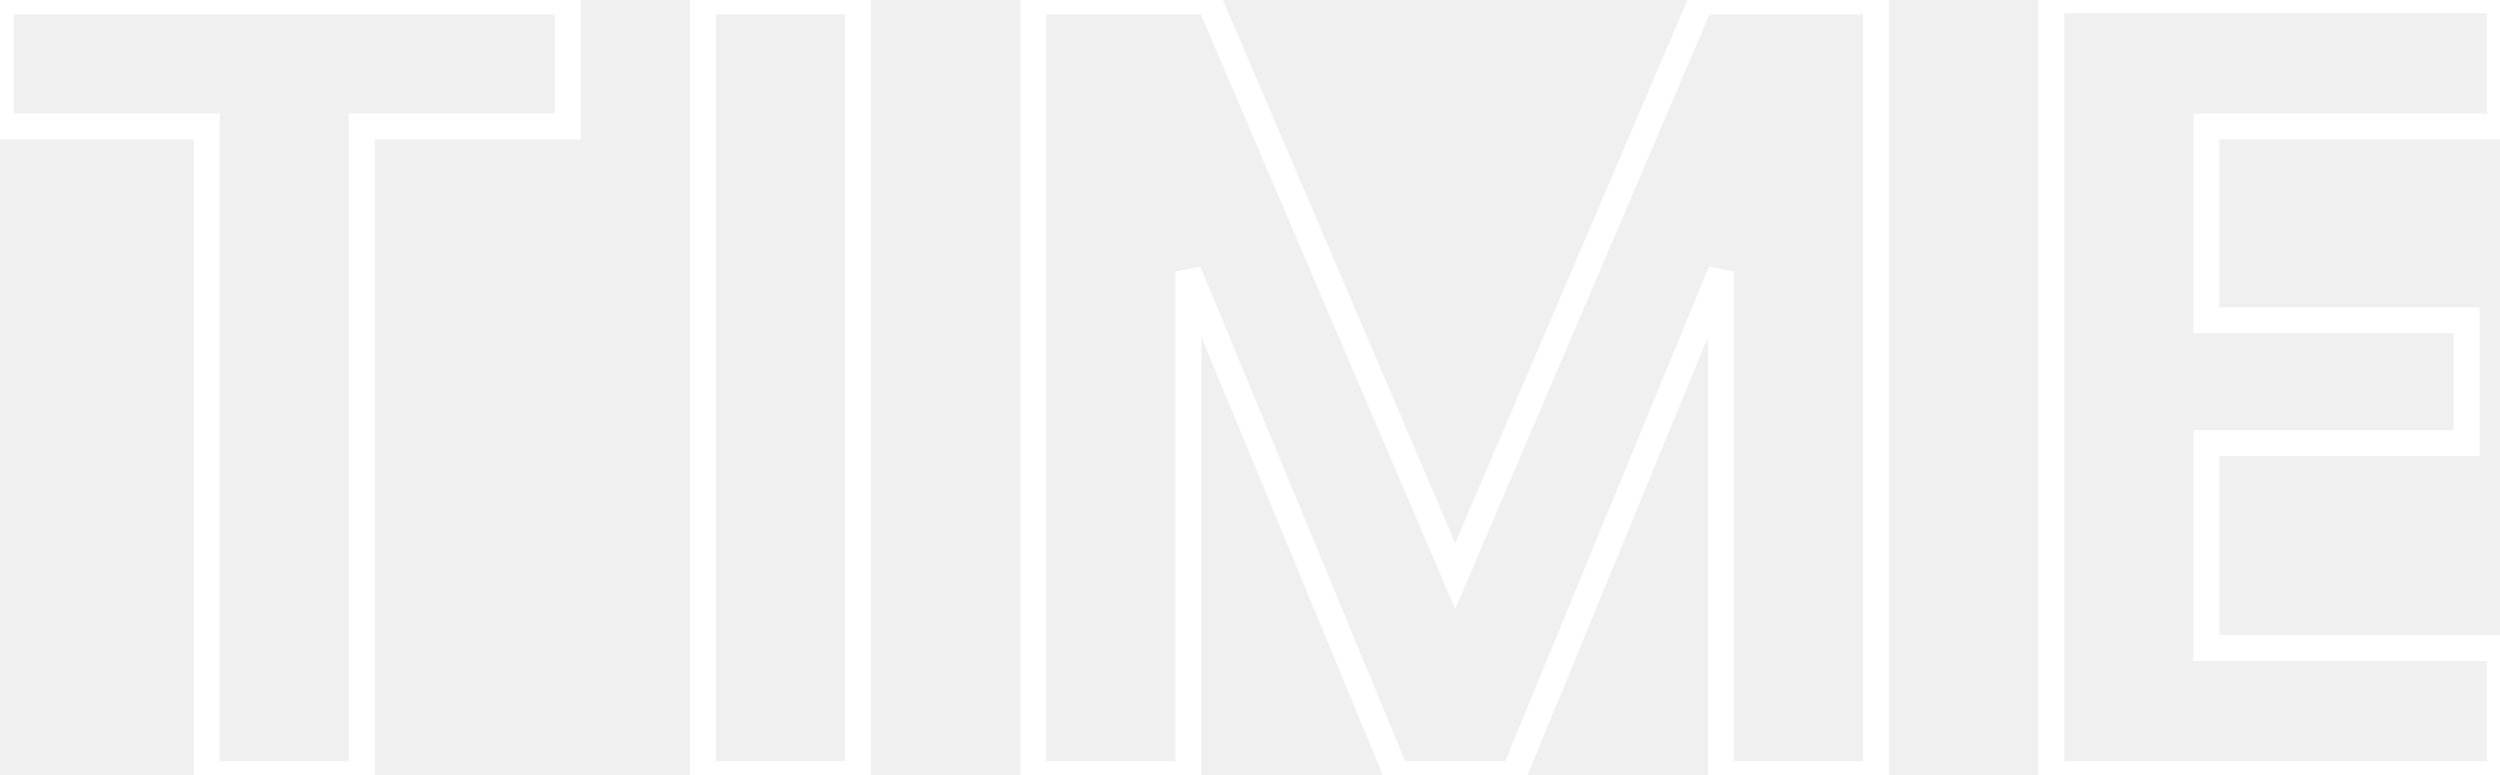
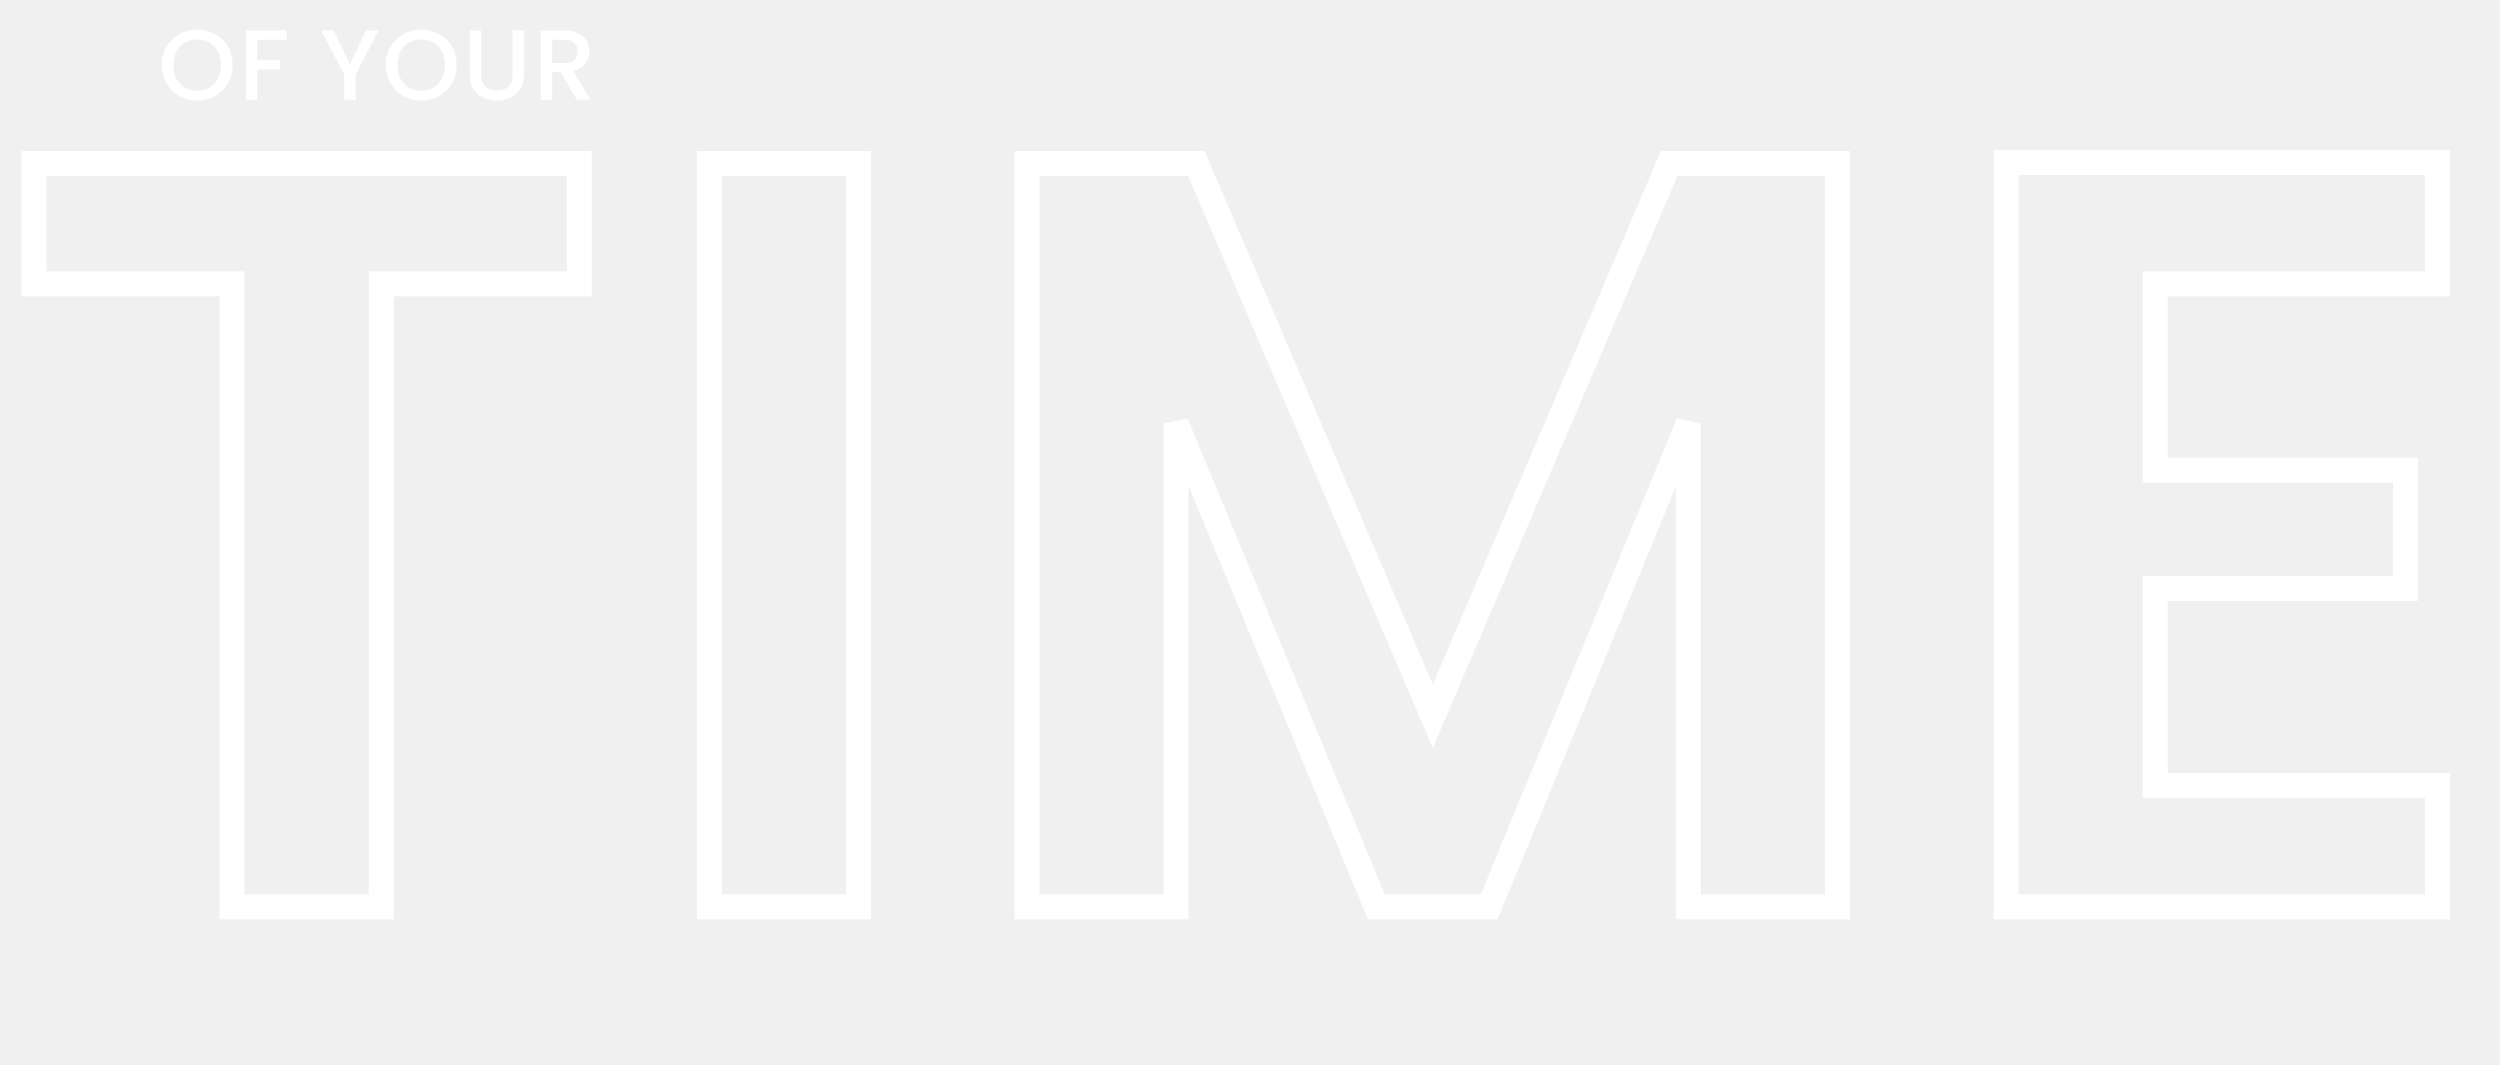
- <svg xmlns="http://www.w3.org/2000/svg" width="578" height="179" viewBox="0 0 578 179" fill="none">
-   <path d="M131.264 0.312H134.264V-2.688H131.264V0.312ZM131.264 29.24V32.24H134.264V29.24H131.264ZM83.648 29.24V26.24H80.648V29.24H83.648ZM83.648 179V182H86.648V179H83.648ZM47.808 179H44.808V182H47.808V179ZM47.808 29.24H50.808V26.24H47.808V29.24ZM0.192 29.24H-2.808V32.24H0.192V29.24ZM0.192 0.312V-2.688H-2.808V0.312H0.192ZM128.264 0.312V29.24H134.264V0.312H128.264ZM131.264 26.24H83.648V32.24H131.264V26.24ZM80.648 29.24V179H86.648V29.24H80.648ZM83.648 176H47.808V182H83.648V176ZM50.808 179V29.24H44.808V179H50.808ZM47.808 26.24H0.192V32.24H47.808V26.24ZM3.192 29.24V0.312H-2.808V29.24H3.192ZM0.192 3.312H131.264V-2.688H0.192V3.312ZM198.374 0.312H201.374V-2.688H198.374V0.312ZM198.374 179V182H201.374V179H198.374ZM162.534 179H159.534V182H162.534V179ZM162.534 0.312V-2.688H159.534V0.312H162.534ZM195.374 0.312V179H201.374V0.312H195.374ZM198.374 176H162.534V182H198.374V176ZM165.534 179V0.312H159.534V179H165.534ZM162.534 3.312H198.374V-2.688H162.534V3.312ZM433.72 0.312H436.72V-2.688H433.72V0.312ZM433.72 179V182H436.72V179H433.72ZM397.88 179H394.88V182H397.88V179ZM397.88 62.776H400.88L395.106 61.633L397.88 62.776ZM350.008 179V182H352.017L352.782 180.143L350.008 179ZM322.872 179L320.1 180.148L320.867 182H322.872V179ZM274.744 62.776L277.516 61.628L271.744 62.776H274.744ZM274.744 179V182H277.744V179H274.744ZM238.904 179H235.904V182H238.904V179ZM238.904 0.312V-2.688H235.904V0.312H238.904ZM279.608 0.312L282.366 -0.868L281.588 -2.688H279.608V0.312ZM336.44 133.176L333.682 134.356L336.44 140.804L339.198 134.356L336.44 133.176ZM393.272 0.312V-2.688H391.292L390.514 -0.868L393.272 0.312ZM430.72 0.312V179H436.72V0.312H430.72ZM433.72 176H397.88V182H433.72V176ZM400.88 179V62.776H394.88V179H400.88ZM395.106 61.633L347.234 177.857L352.782 180.143L400.654 63.919L395.106 61.633ZM350.008 176H322.872V182H350.008V176ZM325.644 177.852L277.516 61.628L271.972 63.924L320.1 180.148L325.644 177.852ZM271.744 62.776V179H277.744V62.776H271.744ZM274.744 176H238.904V182H274.744V176ZM241.904 179V0.312H235.904V179H241.904ZM238.904 3.312H279.608V-2.688H238.904V3.312ZM276.85 1.492L333.682 134.356L339.198 131.996L282.366 -0.868L276.85 1.492ZM339.198 134.356L396.03 1.492L390.514 -0.868L333.682 131.996L339.198 134.356ZM393.272 3.312H433.72V-2.688H393.272V3.312ZM510.114 29.24V26.24H507.114V29.24H510.114ZM510.114 74.04H507.114V77.04H510.114V74.04ZM570.274 74.04H573.274V71.04H570.274V74.04ZM570.274 102.456V105.456H573.274V102.456H570.274ZM510.114 102.456V99.456H507.114V102.456H510.114ZM510.114 149.816H507.114V152.816H510.114V149.816ZM577.954 149.816H580.954V146.816H577.954V149.816ZM577.954 179V182H580.954V179H577.954ZM474.274 179H471.274V182H474.274V179ZM474.274 0.056V-2.944H471.274V0.056H474.274ZM577.954 0.056H580.954V-2.944H577.954V0.056ZM577.954 29.24V32.24H580.954V29.24H577.954ZM507.114 29.24V74.04H513.114V29.24H507.114ZM510.114 77.04H570.274V71.04H510.114V77.04ZM567.274 74.04V102.456H573.274V74.04H567.274ZM570.274 99.456H510.114V105.456H570.274V99.456ZM507.114 102.456V149.816H513.114V102.456H507.114ZM510.114 152.816H577.954V146.816H510.114V152.816ZM574.954 149.816V179H580.954V149.816H574.954ZM577.954 176H474.274V182H577.954V176ZM477.274 179V0.056H471.274V179H477.274ZM474.274 3.056H577.954V-2.944H474.274V3.056ZM574.954 0.056V29.24H580.954V0.056H574.954ZM577.954 26.24H510.114V32.24H577.954V26.24Z" fill="white" />
+ <svg xmlns="http://www.w3.org/2000/svg" width="601" height="256" viewBox="0 0 601 256" fill="none">
+   <path d="M139.264 39.312H142.264V36.312H139.264V39.312ZM139.264 68.24V71.24H142.264V68.24H139.264ZM91.648 68.24V65.24H88.648V68.24H91.648ZM91.648 218V221H94.648V218H91.648ZM55.808 218H52.808V221H55.808V218ZM55.808 68.24H58.808V65.24H55.808V68.24ZM8.192 68.24H5.192V71.24H8.192V68.24ZM8.192 39.312V36.312H5.192V39.312H8.192ZM136.264 39.312V68.24H142.264V39.312H136.264ZM139.264 65.24H91.648V71.24H139.264V65.24ZM88.648 68.24V218H94.648V68.24H88.648ZM91.648 215H55.808V221H91.648V215ZM58.808 218V68.24H52.808V218H58.808ZM55.808 65.24H8.192V71.24H55.808V65.24ZM11.192 68.24V39.312H5.192V68.24H11.192ZM8.192 42.312H139.264V36.312H8.192V42.312ZM206.374 39.312H209.374V36.312H206.374V39.312ZM206.374 218V221H209.374V218H206.374ZM170.534 218H167.534V221H170.534V218ZM170.534 39.312V36.312H167.534V39.312H170.534ZM203.374 39.312V218H209.374V39.312H203.374ZM206.374 215H170.534V221H206.374V215ZM173.534 218V39.312H167.534V218H173.534ZM170.534 42.312H206.374V36.312H170.534V42.312ZM441.72 39.312H444.72V36.312H441.72V39.312ZM441.72 218V221H444.72V218H441.72ZM405.88 218H402.88V221H405.88V218ZM405.88 101.776H408.88L403.106 100.633L405.88 101.776ZM358.008 218V221H360.017L360.782 219.143L358.008 218ZM330.872 218L328.1 219.148L328.867 221H330.872V218ZM282.744 101.776L285.516 100.628L279.744 101.776H282.744ZM282.744 218V221H285.744V218H282.744ZM246.904 218H243.904V221H246.904V218ZM246.904 39.312V36.312H243.904V39.312H246.904ZM287.608 39.312L290.366 38.132L289.588 36.312H287.608V39.312ZM344.44 172.176L341.682 173.356L344.44 179.804L347.198 173.356L344.44 172.176ZM401.272 39.312V36.312H399.292L398.514 38.132L401.272 39.312ZM438.72 39.312V218H444.72V39.312H438.72ZM441.72 215H405.88V221H441.72V215ZM408.88 218V101.776H402.88V218H408.88ZM403.106 100.633L355.234 216.857L360.782 219.143L408.654 102.919L403.106 100.633ZM358.008 215H330.872V221H358.008V215ZM333.644 216.852L285.516 100.628L279.972 102.924L328.1 219.148L333.644 216.852ZM279.744 101.776V218H285.744V101.776H279.744ZM282.744 215H246.904V221H282.744V215ZM249.904 218V39.312H243.904V218H249.904ZM246.904 42.312H287.608V36.312H246.904V42.312ZM284.85 40.492L341.682 173.356L347.198 170.996L290.366 38.132L284.85 40.492ZM347.198 173.356L404.03 40.492L398.514 38.132L341.682 170.996L347.198 173.356ZM401.272 42.312H441.72V36.312H401.272V42.312ZM518.114 68.24V65.24H515.114V68.24H518.114ZM518.114 113.04H515.114V116.04H518.114V113.04ZM578.274 113.04H581.274V110.04H578.274V113.04ZM578.274 141.456V144.456H581.274V141.456H578.274ZM518.114 141.456V138.456H515.114V141.456H518.114ZM518.114 188.816H515.114V191.816H518.114V188.816ZM585.954 188.816H588.954V185.816H585.954V188.816ZM585.954 218V221H588.954V218H585.954ZM482.274 218H479.274V221H482.274V218ZM482.274 39.056V36.056H479.274V39.056H482.274ZM585.954 39.056H588.954V36.056H585.954V39.056ZM585.954 68.24V71.24H588.954V68.24H585.954ZM515.114 68.24V113.04H521.114V68.24H515.114ZM518.114 116.04H578.274V110.04H518.114V116.04ZM575.274 113.04V141.456H581.274V113.04H575.274ZM578.274 138.456H518.114V144.456H578.274V138.456ZM515.114 141.456V188.816H521.114V141.456H515.114ZM518.114 191.816H585.954V185.816H518.114V191.816ZM582.954 188.816V218H588.954V188.816H582.954ZM585.954 215H482.274V221H585.954V215ZM485.274 218V39.056H479.274V218H485.274ZM482.274 42.056H585.954V36.056H482.274V42.056ZM582.954 39.056V68.24H588.954V39.056H582.954ZM585.954 65.24H518.114V71.24H585.954V65.24Z" fill="white" />
+   <path d="M47.408 24.168C45.856 24.168 44.424 23.808 43.112 23.088C41.816 22.352 40.784 21.336 40.016 20.04C39.264 18.728 38.888 17.256 38.888 15.624C38.888 13.992 39.264 12.528 40.016 11.232C40.784 9.936 41.816 8.928 43.112 8.208C44.424 7.472 45.856 7.104 47.408 7.104C48.976 7.104 50.408 7.472 51.704 8.208C53.016 8.928 54.048 9.936 54.8 11.232C55.552 12.528 55.928 13.992 55.928 15.624C55.928 17.256 55.552 18.728 54.8 20.04C54.048 21.336 53.016 22.352 51.704 23.088C50.408 23.808 48.976 24.168 47.408 24.168ZM47.408 21.792C48.512 21.792 49.496 21.544 50.36 21.048C51.224 20.536 51.896 19.816 52.376 18.888C52.872 17.944 53.12 16.856 53.12 15.624C53.12 14.392 52.872 13.312 52.376 12.384C51.896 11.456 51.224 10.744 50.36 10.248C49.496 9.752 48.512 9.504 47.408 9.504C46.304 9.504 45.32 9.752 44.456 10.248C43.592 10.744 42.912 11.456 42.416 12.384C41.936 13.312 41.696 14.392 41.696 15.624C41.696 16.856 41.936 17.944 42.416 18.888C42.912 19.816 43.592 20.536 44.456 21.048C45.32 21.544 46.304 21.792 47.408 21.792ZM68.916 7.32V9.552H61.836V14.472H67.356V16.704H61.836V24H59.1V7.32H68.916ZM91.006 7.32L85.486 17.952V24H82.75V17.952L77.206 7.32H80.254L84.118 15.504L87.982 7.32H91.006ZM101.265 24.168C99.713 24.168 98.281 23.808 96.969 23.088C95.674 22.352 94.641 21.336 93.874 20.04C93.121 18.728 92.746 17.256 92.746 15.624C92.746 13.992 93.121 12.528 93.874 11.232C94.641 9.936 95.674 8.928 96.969 8.208C98.281 7.472 99.713 7.104 101.265 7.104C102.833 7.104 104.265 7.472 105.561 8.208C106.873 8.928 107.905 9.936 108.657 11.232C109.409 12.528 109.785 13.992 109.785 15.624C109.785 17.256 109.409 18.728 108.657 20.04C107.905 21.336 106.873 22.352 105.561 23.088C104.265 23.808 102.833 24.168 101.265 24.168ZM101.265 21.792C102.369 21.792 103.353 21.544 104.217 21.048C105.081 20.536 105.753 19.816 106.233 18.888C106.729 17.944 106.977 16.856 106.977 15.624C106.977 14.392 106.729 13.312 106.233 12.384C105.753 11.456 105.081 10.744 104.217 10.248C103.353 9.752 102.369 9.504 101.265 9.504C100.161 9.504 99.177 9.752 98.314 10.248C97.45 10.744 96.769 11.456 96.273 12.384C95.793 13.312 95.553 14.392 95.553 15.624C95.553 16.856 95.793 17.944 96.273 18.888C96.769 19.816 97.45 20.536 98.314 21.048C99.177 21.544 100.161 21.792 101.265 21.792ZM115.67 7.32V17.952C115.67 19.216 115.998 20.168 116.654 20.808C117.326 21.448 118.254 21.768 119.438 21.768C120.638 21.768 121.566 21.448 122.222 20.808C122.894 20.168 123.23 19.216 123.23 17.952V7.32H125.966V17.904C125.966 19.264 125.67 20.416 125.078 21.36C124.486 22.304 123.694 23.008 122.702 23.472C121.71 23.936 120.614 24.168 119.414 24.168C118.214 24.168 117.118 23.936 116.126 23.472C115.15 23.008 114.374 22.304 113.798 21.36C113.222 20.416 112.934 19.264 112.934 17.904V7.32H115.67ZM138.672 24L134.832 17.328H132.744V24H130.008V7.32H135.768C137.048 7.32 138.128 7.544 139.008 7.992C139.904 8.44 140.568 9.04 141 9.792C141.448 10.544 141.672 11.384 141.672 12.312C141.672 13.4 141.352 14.392 140.712 15.288C140.088 16.168 139.12 16.768 137.808 17.088L141.936 24H138.672ZM132.744 15.144H135.768C136.792 15.144 137.56 14.888 138.072 14.376C138.6 13.864 138.864 13.176 138.864 12.312C138.864 11.448 138.608 10.776 138.096 10.296C137.584 9.8 136.808 9.552 135.768 9.552H132.744V15.144Z" fill="white" />
</svg>
